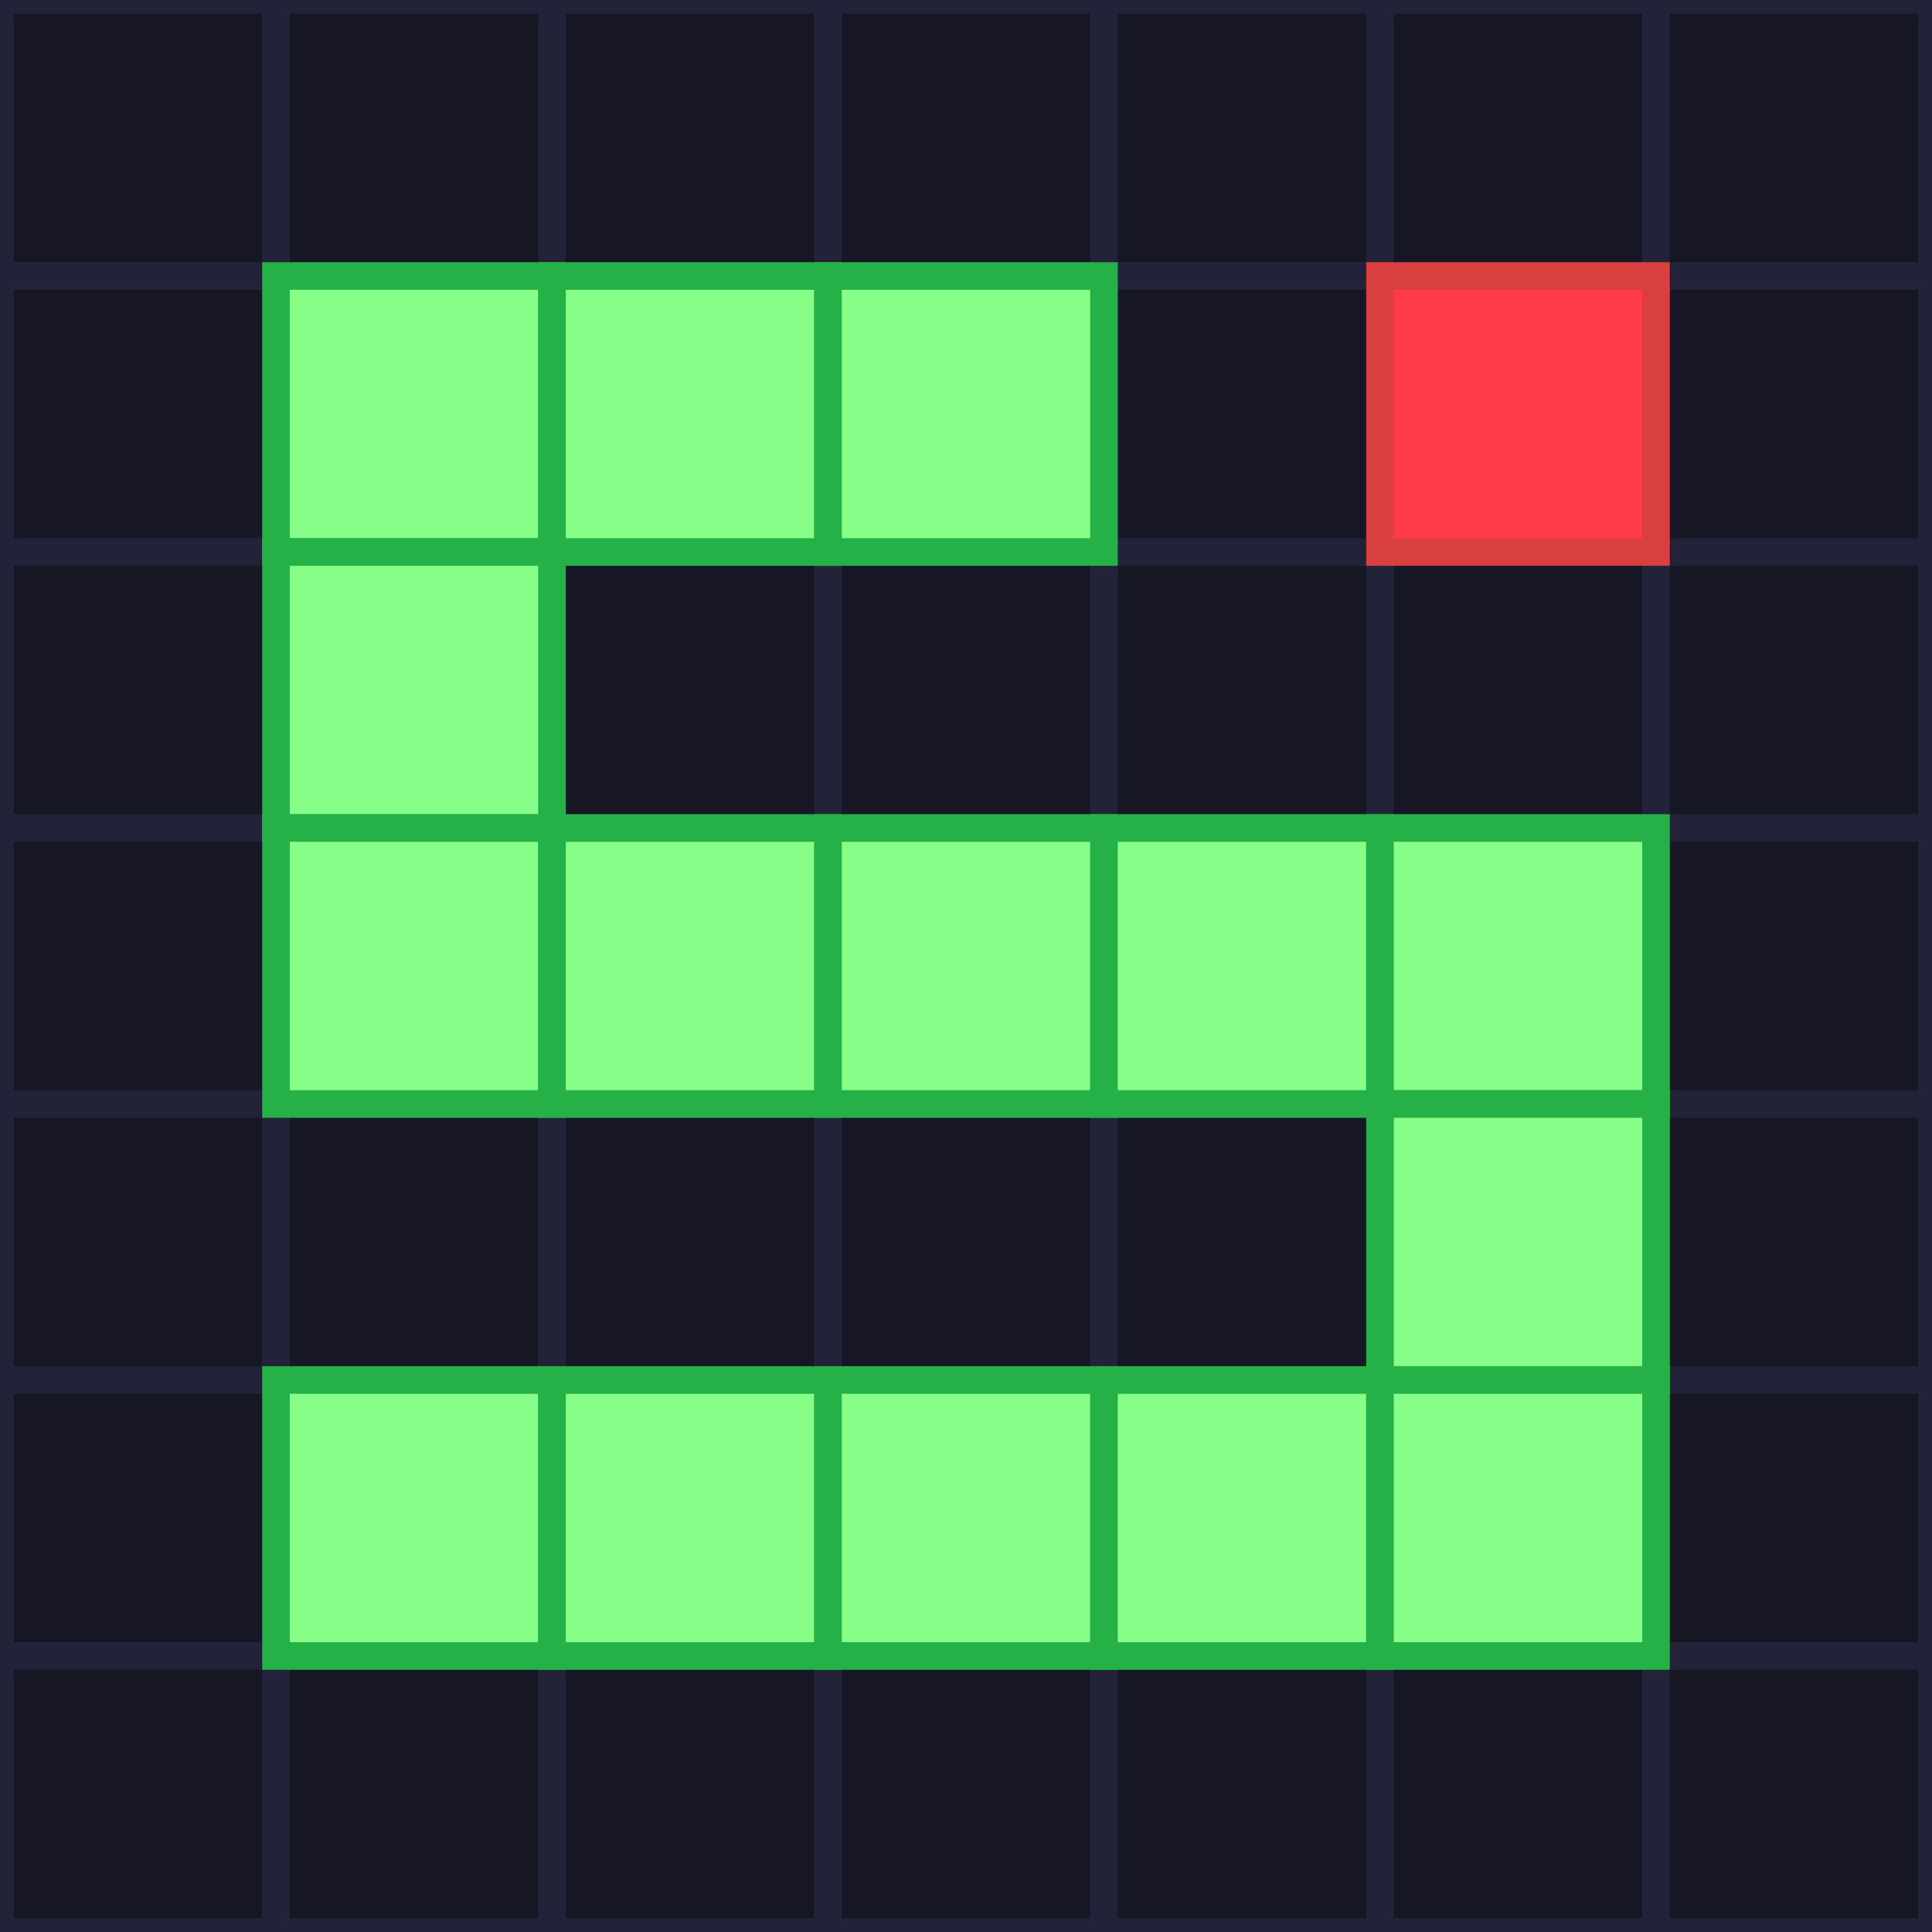
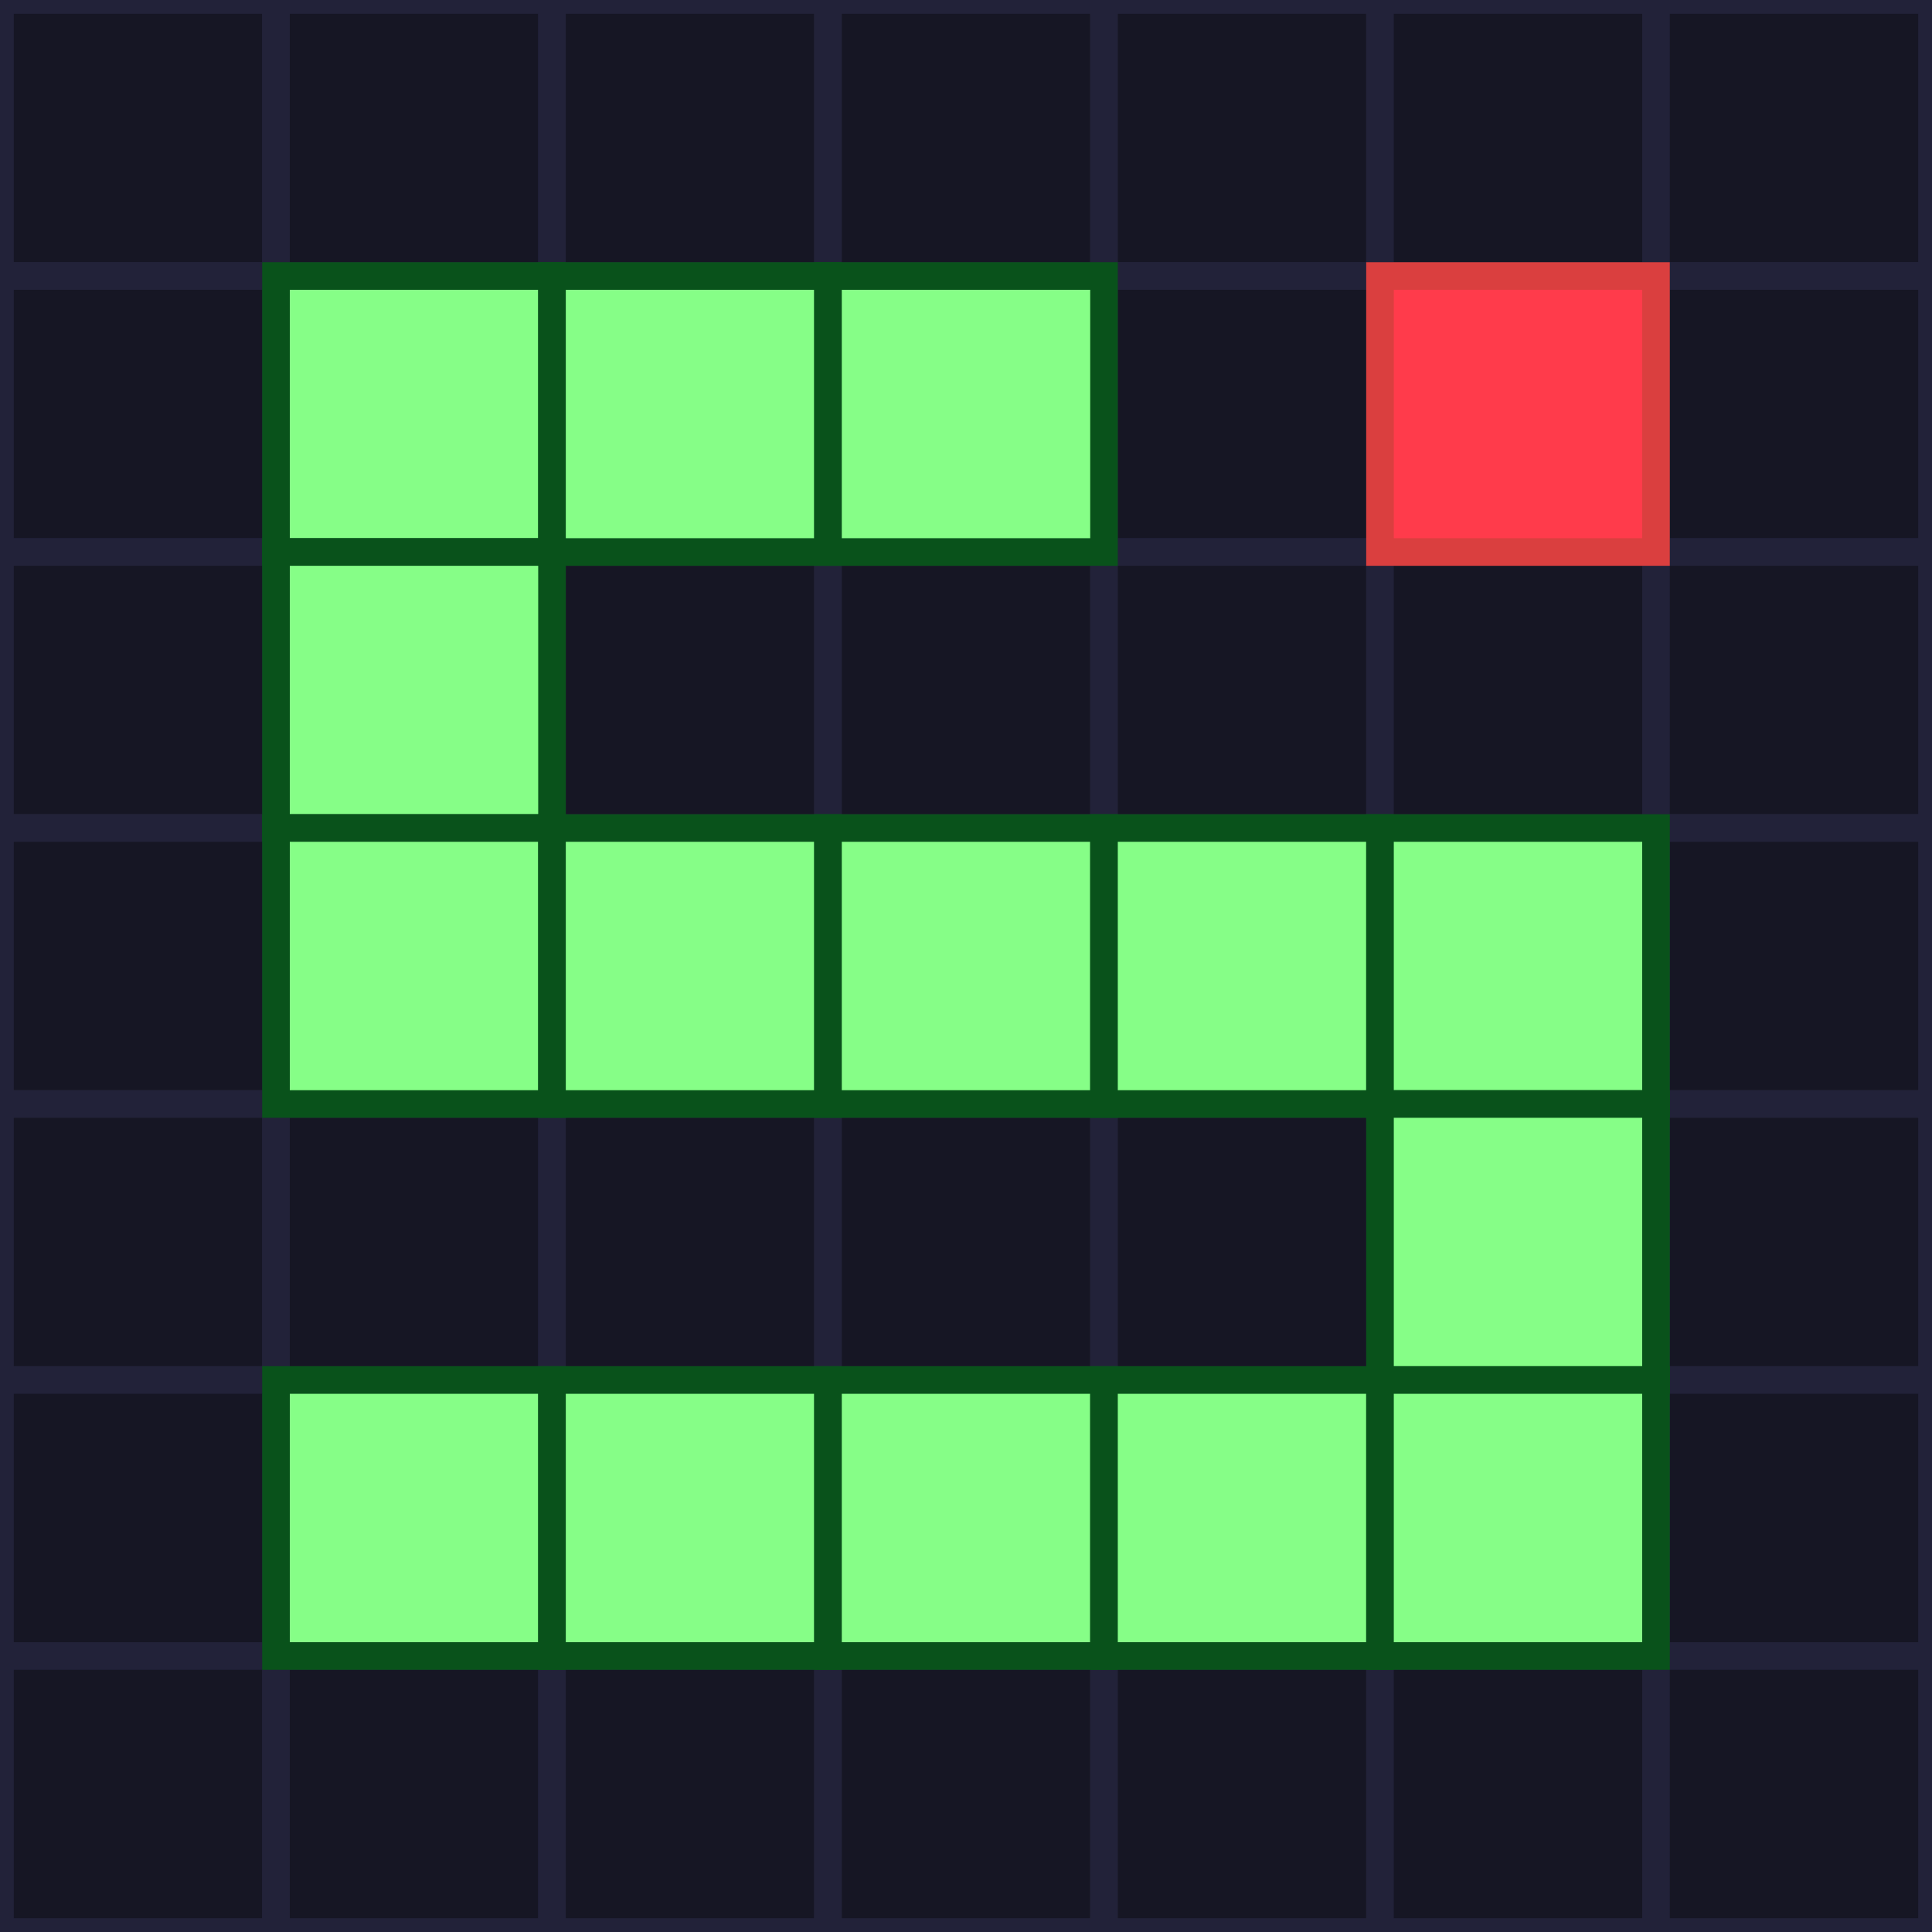
<svg xmlns="http://www.w3.org/2000/svg" width="70" height="70" viewBox="0 0 70 70">
  <g fill="#161624ff" stroke="#222239ff">
    <rect x="0" y="0" width="10" height="10" />
    <rect x="10" y="0" width="10" height="10" />
    <rect x="20" y="0" width="10" height="10" />
    <rect x="30" y="0" width="10" height="10" />
    <rect x="40" y="0" width="10" height="10" />
    <rect x="50" y="0" width="10" height="10" />
    <rect x="60" y="0" width="10" height="10" />
    <rect x="0" y="10" width="10" height="10" />
    <rect x="40" y="10" width="10" height="10" />
    <rect x="60" y="10" width="10" height="10" />
    <rect x="0" y="20" width="10" height="10" />
    <rect x="20" y="20" width="10" height="10" />
    <rect x="30" y="20" width="10" height="10" />
    <rect x="40" y="20" width="10" height="10" />
    <rect x="50" y="20" width="10" height="10" />
    <rect x="60" y="20" width="10" height="10" />
    <rect x="0" y="30" width="10" height="10" />
    <rect x="60" y="30" width="10" height="10" />
    <rect x="0" y="40" width="10" height="10" />
    <rect x="10" y="40" width="10" height="10" />
    <rect x="20" y="40" width="10" height="10" />
    <rect x="30" y="40" width="10" height="10" />
    <rect x="40" y="40" width="10" height="10" />
    <rect x="60" y="40" width="10" height="10" />
    <rect x="0" y="50" width="10" height="10" />
    <rect x="60" y="50" width="10" height="10" />
    <rect x="0" y="60" width="10" height="10" />
    <rect x="10" y="60" width="10" height="10" />
    <rect x="20" y="60" width="10" height="10" />
    <rect x="30" y="60" width="10" height="10" />
    <rect x="40" y="60" width="10" height="10" />
    <rect x="50" y="60" width="10" height="10" />
    <rect x="60" y="60" width="10" height="10" />
  </g>
  <g fill="#FF3B4B" stroke="#da3f3fff">
    <rect x="50" y="10" width="10" height="10" />
  </g>
-   <g fill="#86FE87" stroke="#25b048ff"> &gt;
+   <g fill="#86FE87" stroke="#09521bff"> &gt;
    <rect x="10" y="10" width="10" height="10" />
    <rect x="20" y="10" width="10" height="10" />
    <rect x="30" y="10" width="10" height="10" />
    <rect x="10" y="20" width="10" height="10" />
    <rect x="10" y="30" width="10" height="10" />
    <rect x="20" y="30" width="10" height="10" />
    <rect x="30" y="30" width="10" height="10" />
    <rect x="40" y="30" width="10" height="10" />
    <rect x="50" y="30" width="10" height="10" />
    <rect x="50" y="40" width="10" height="10" />
    <rect x="10" y="50" width="10" height="10" />
    <rect x="20" y="50" width="10" height="10" />
    <rect x="30" y="50" width="10" height="10" />
    <rect x="40" y="50" width="10" height="10" />
    <rect x="50" y="50" width="10" height="10" />
  </g>
</svg>
